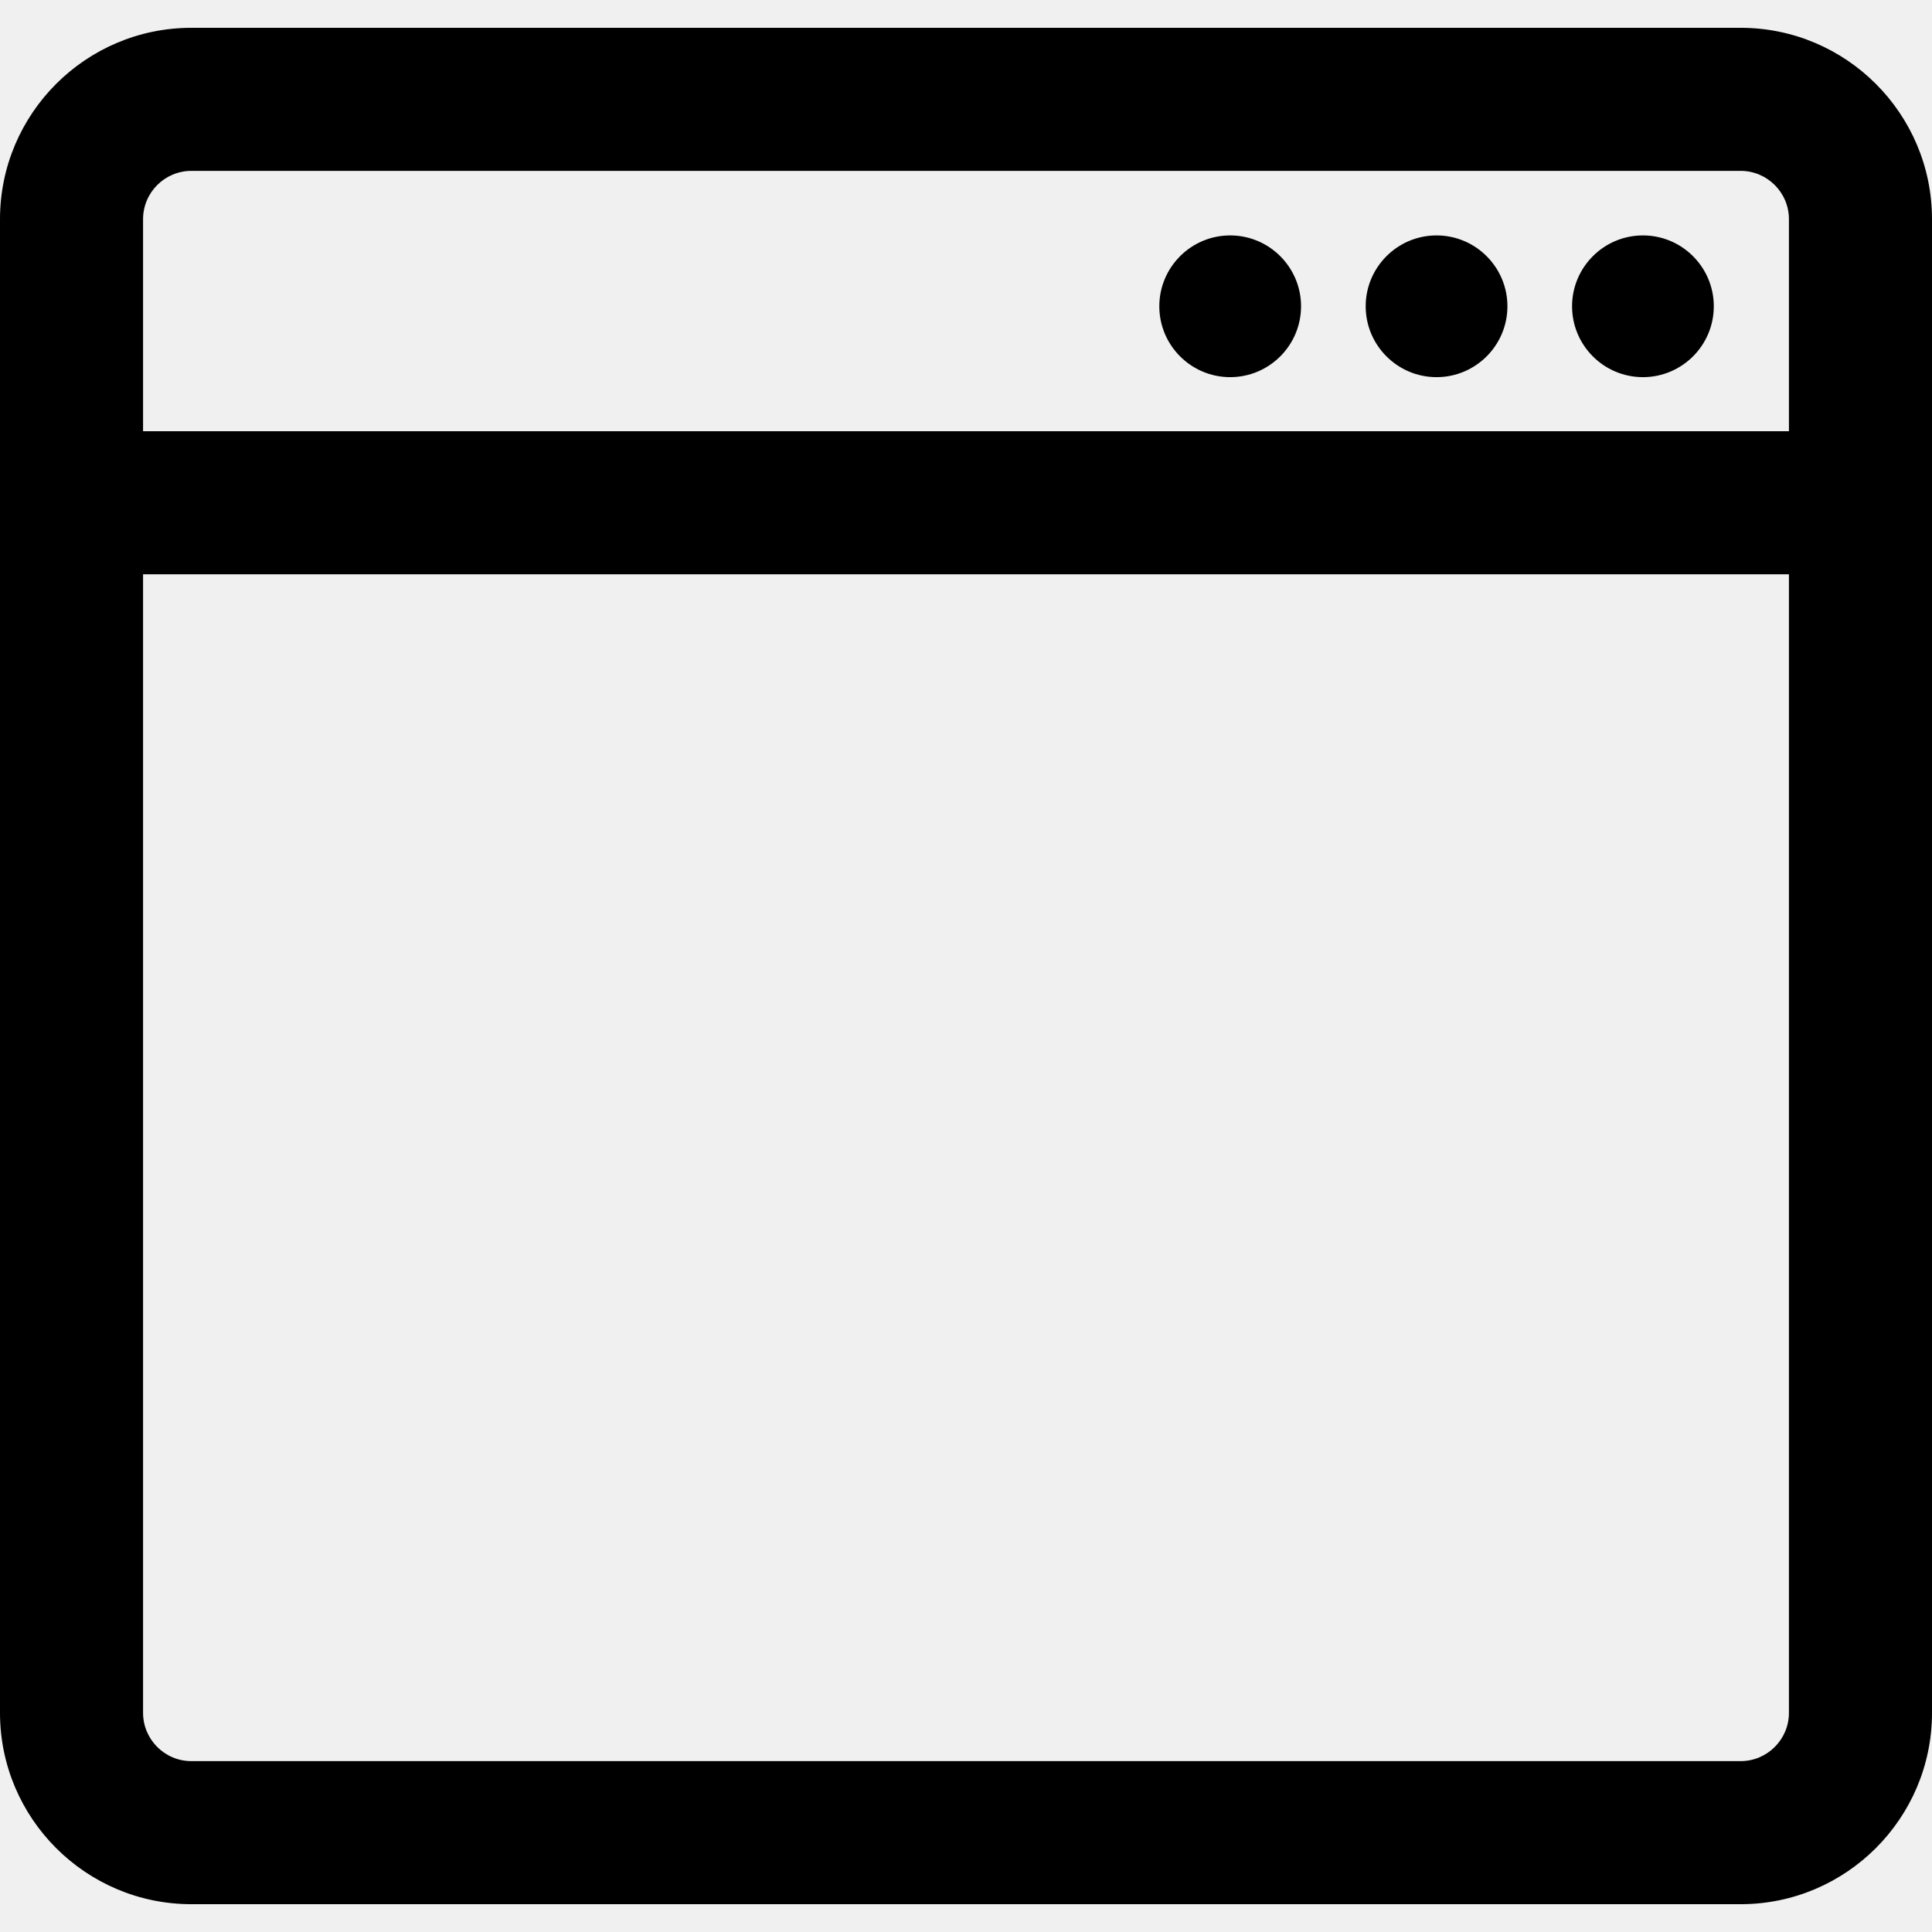
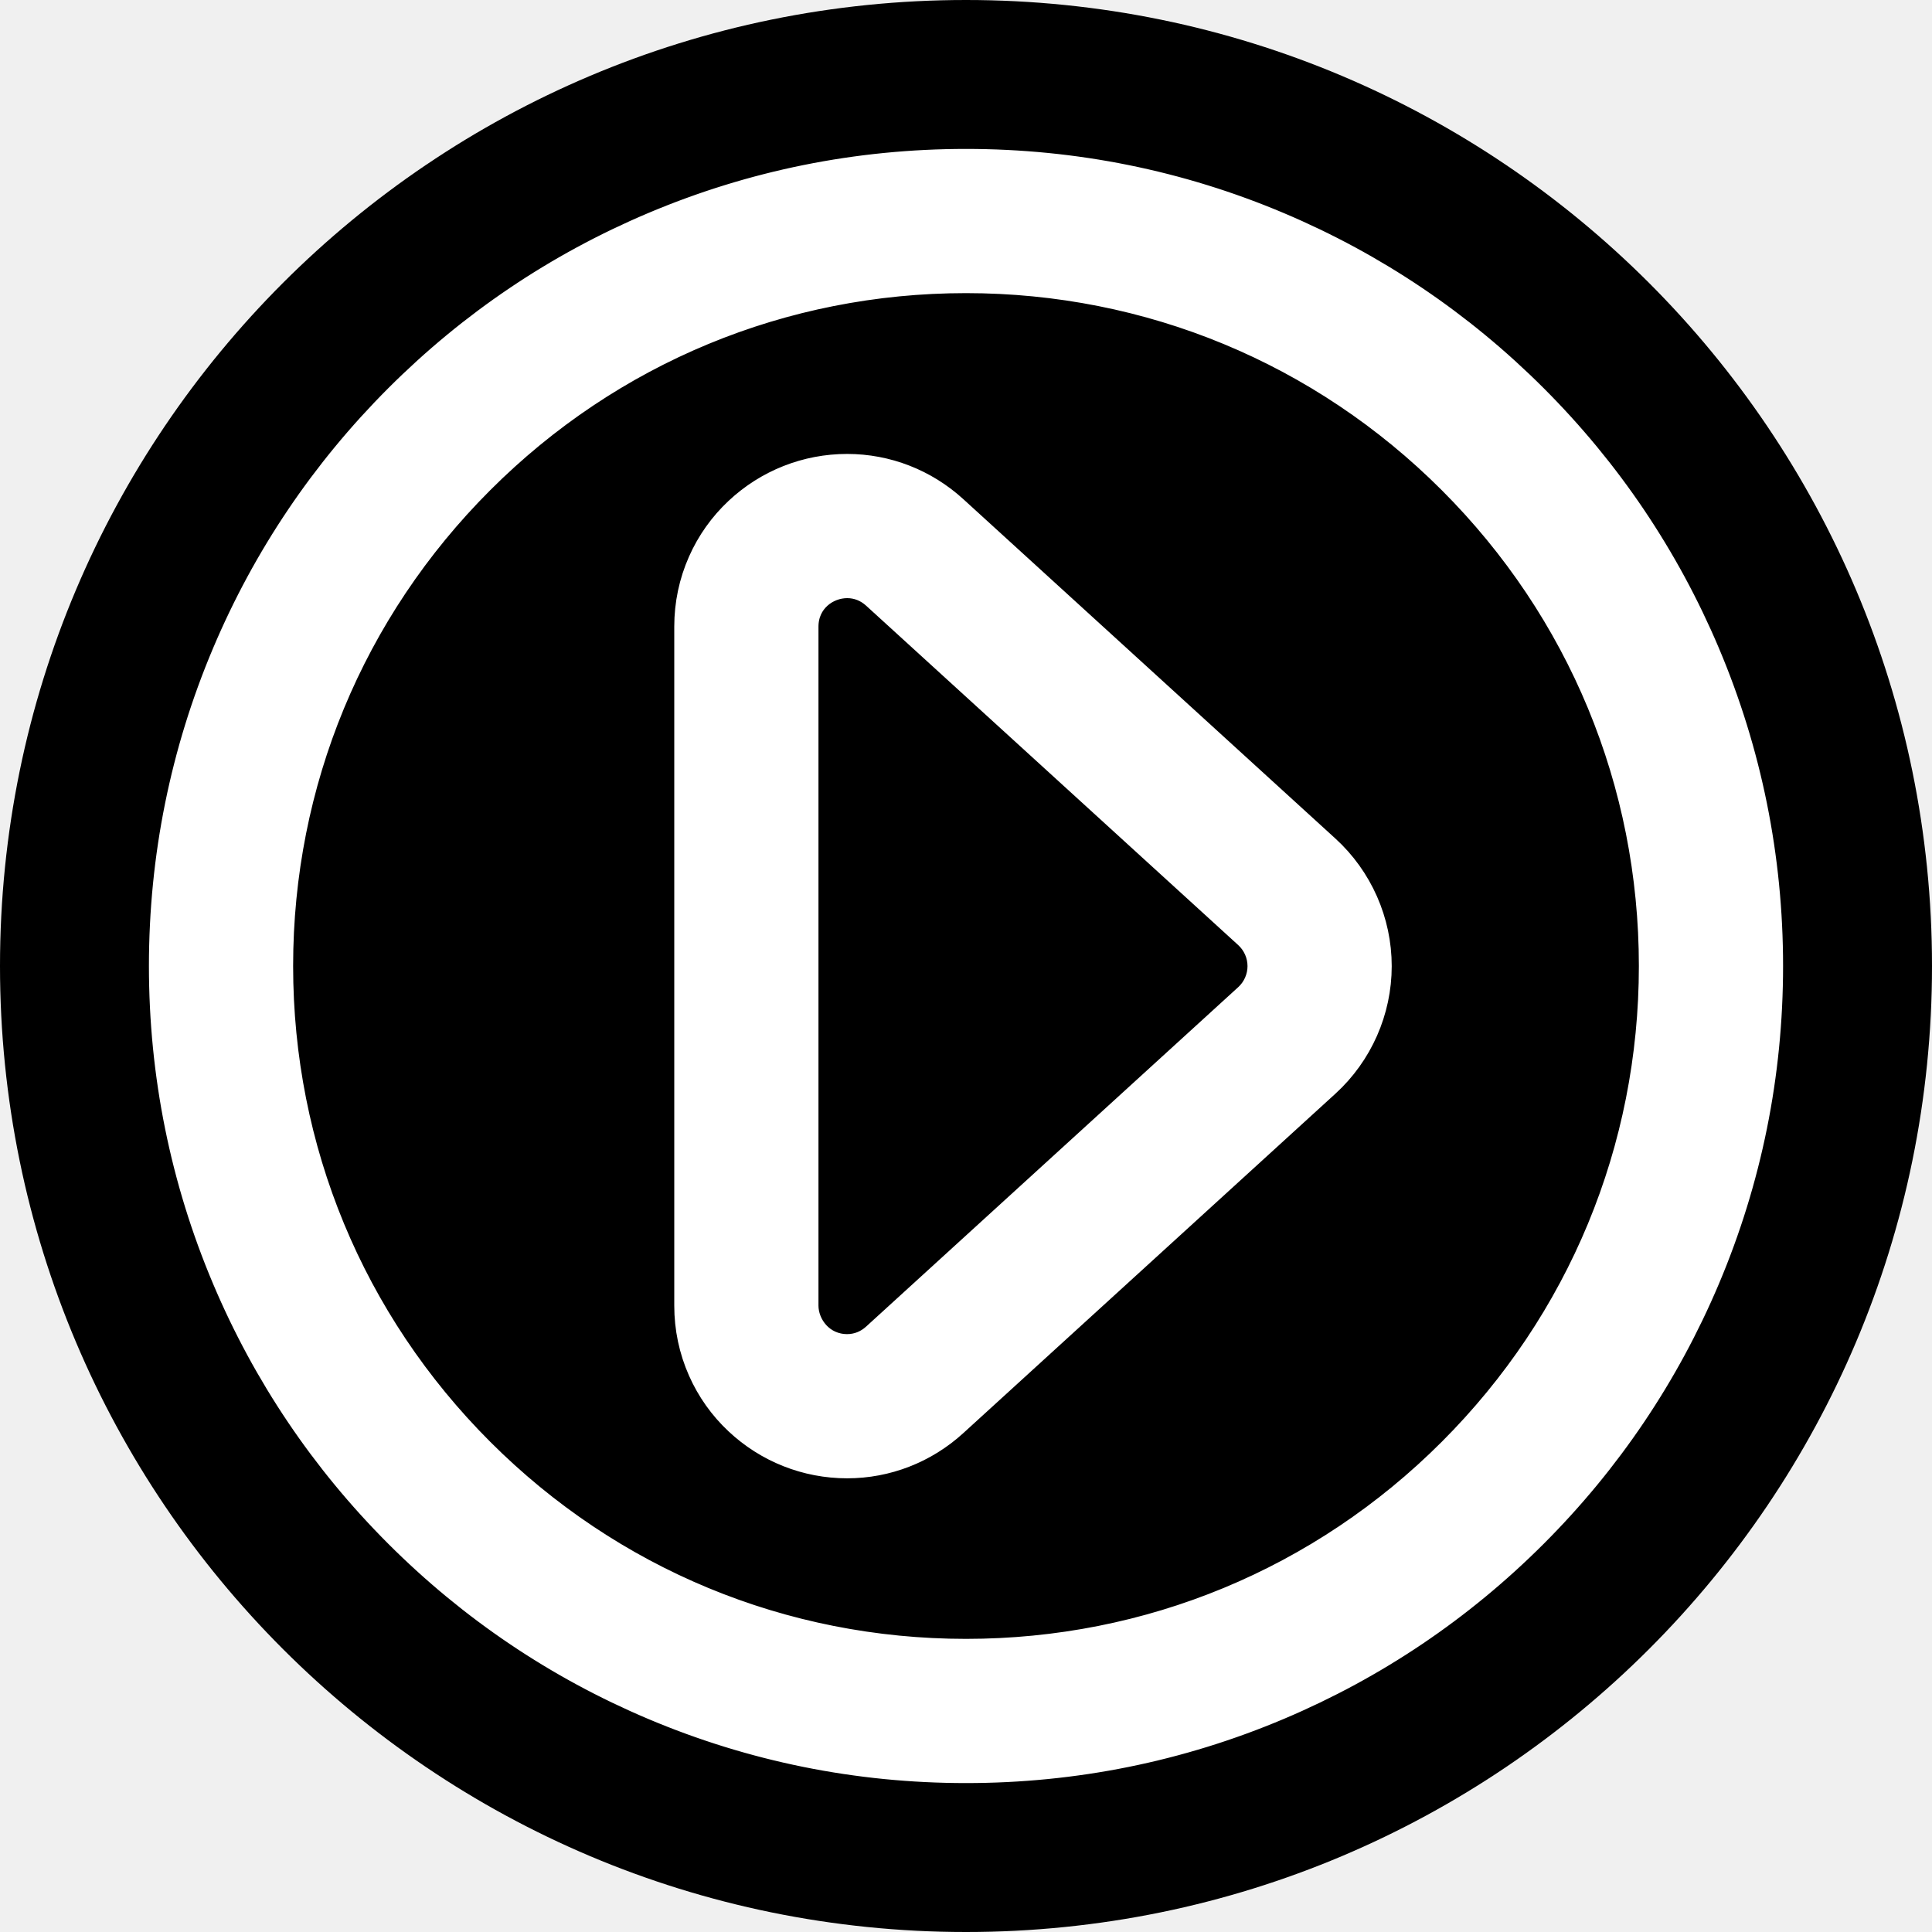
- <svg xmlns="http://www.w3.org/2000/svg" fill="#000000" version="1.1" id="Capa_1" width="800px" height="800px" viewBox="0 0 592.018 592.018" xml:space="preserve">
-   <g>
+ <svg xmlns="http://www.w3.org/2000/svg" fill="#ffffff" version="1.1" id="Capa_1" width="800px" height="800px" viewBox="-58.79 -58.79 705.49 705.49" xml:space="preserve" stroke="#ffffff" stroke-width="8.819">
+   <g id="SVGRepo_bgCarrier" stroke-width="0">
+     <rect x="-58.79" y="-58.79" width="705.49" height="705.49" rx="352.745" fill="#000000" strokewidth="0" />
+   </g>
+   <g id="SVGRepo_tracerCarrier" stroke-linecap="round" stroke-linejoin="round" />
+   <g id="SVGRepo_iconCarrier">
    <g>
      <g>
-         <circle cx="503.441" cy="93.853" r="21.216" />
-         <path d="M503.441,115.569c-11.975,0-21.717-9.742-21.717-21.716c0-11.975,9.742-21.716,21.717-21.716     c11.974,0,21.715,9.742,21.715,21.716C525.156,105.827,515.415,115.569,503.441,115.569z M503.441,73.137     c-11.423,0-20.717,9.293-20.717,20.716s9.294,20.716,20.717,20.716c11.422,0,20.715-9.293,20.715-20.716     S514.863,73.137,503.441,73.137z" />
-       </g>
-       <g>
-         <circle cx="440.201" cy="93.853" r="21.216" />
-         <path d="M440.201,115.569c-11.975,0-21.717-9.742-21.717-21.716c0-11.975,9.742-21.716,21.717-21.716     c11.974,0,21.715,9.742,21.715,21.716C461.916,105.827,452.175,115.569,440.201,115.569z M440.201,73.137     c-11.423,0-20.717,9.293-20.717,20.716s9.294,20.716,20.717,20.716c11.422,0,20.715-9.293,20.715-20.716     S451.623,73.137,440.201,73.137z" />
-       </g>
-       <g>
-         <circle cx="376.961" cy="93.853" r="21.216" />
-         <path d="M376.961,115.569c-11.975,0-21.717-9.742-21.717-21.716c0-11.975,9.742-21.716,21.717-21.716s21.717,9.742,21.717,21.716     C398.678,105.827,388.936,115.569,376.961,115.569z M376.961,73.137c-11.423,0-20.717,9.293-20.717,20.716     s9.294,20.716,20.717,20.716s20.717-9.293,20.717-20.716S388.384,73.137,376.961,73.137z" />
-       </g>
-       <g>
-         <path d="M591.518,524.858V67.16c0-32.058-26.082-58.14-58.141-58.14H58.64C26.582,9.02,0.5,35.102,0.5,67.16v457.698     c0,32.058,26.082,58.14,58.14,58.14h474.737C565.436,582.998,591.518,556.916,591.518,524.858z M43.34,67.16     c0-8.45,6.85-15.3,15.3-15.3h474.737c8.449,0,15.301,6.85,15.301,15.3v65.484H43.34V67.16z M43.34,524.858V175.484h505.338     v349.374c0,8.449-6.852,15.3-15.301,15.3H58.64C50.19,540.158,43.34,533.307,43.34,524.858z" />
-         <path d="M533.377,583.498H58.64c-32.334,0-58.64-26.306-58.64-58.64V67.16C0,34.826,26.306,8.52,58.64,8.52h474.737     c32.335,0,58.641,26.306,58.641,58.64v457.698C592.018,557.192,565.712,583.498,533.377,583.498z M58.64,9.52     C26.857,9.52,1,35.377,1,67.16v457.698c0,31.782,25.857,57.64,57.64,57.64h474.737c31.783,0,57.641-25.857,57.641-57.64V67.16     c0-31.783-25.857-57.64-57.641-57.64H58.64z M533.377,540.658H58.64c-8.712,0-15.8-7.088-15.8-15.8V174.984h506.338v349.874     C549.178,533.57,542.09,540.658,533.377,540.658z M43.84,175.984v348.874c0,8.161,6.64,14.8,14.8,14.8h474.737     c8.161,0,14.801-6.639,14.801-14.8V175.984H43.84z M549.178,133.144H42.84V67.16c0-8.712,7.088-15.8,15.8-15.8h474.737     c8.713,0,15.801,7.088,15.801,15.8V133.144z M43.84,132.144h504.338V67.16c0-8.161-6.64-14.8-14.801-14.8H58.64     c-8.161,0-14.8,6.639-14.8,14.8V132.144z" />
+         <g>
+           <path d="M210.604,460.299c10.876,10.205,25.07,15.824,39.965,15.824c14.448,0,28.33-5.404,39.086-15.216l135.887-123.952 c12.048-10.99,18.959-26.646,18.959-42.954c0-16.308-6.91-31.964-18.959-42.955L289.656,127.095 c-10.758-9.812-24.638-15.216-39.086-15.216c-14.896,0-29.089,5.619-39.965,15.823c-5.68,5.329-10.155,11.629-13.3,18.727 c-3.298,7.442-4.97,15.389-4.97,23.62v247.904c0,8.231,1.672,16.179,4.971,23.621 C200.45,448.671,204.924,454.971,210.604,460.299z M235.174,170.049c0-9.17,7.511-15.33,15.396-15.33 c3.546,0,7.168,1.247,10.216,4.026l135.887,123.952c6.651,6.068,6.651,16.54,0,22.607L260.785,429.257 c-3.048,2.78-6.669,4.026-10.216,4.026c-7.884,0-15.396-6.161-15.396-15.33L235.174,170.049L235.174,170.049z" />
+           <path d="M250.569,476.623c-15.024,0-29.339-5.668-40.308-15.96c-5.729-5.374-10.242-11.729-13.414-18.888 c-3.327-7.506-5.014-15.521-5.014-23.823V170.048c0-8.302,1.687-16.316,5.013-23.822c3.172-7.159,7.686-13.514,13.415-18.889 c10.969-10.291,25.284-15.958,40.308-15.958c14.572,0,28.573,5.45,39.423,15.347l135.887,123.951 c12.152,11.085,19.122,26.876,19.122,43.325c0,16.447-6.97,32.238-19.122,43.323L289.992,461.276 C279.143,471.173,265.142,476.623,250.569,476.623z M250.569,112.378c-14.769,0-28.84,5.571-39.623,15.688 c-5.631,5.283-10.067,11.529-13.186,18.564c-3.269,7.377-4.927,15.256-4.927,23.417v247.904c0,8.161,1.658,16.04,4.928,23.419 c3.118,7.035,7.553,13.28,13.185,18.563c10.783,10.117,24.854,15.688,39.623,15.688c14.323,0,28.084-5.357,38.749-15.085 l135.887-123.952c11.945-10.896,18.796-26.418,18.796-42.585c0-16.167-6.851-31.689-18.796-42.585L289.319,127.464 C278.653,117.736,264.892,112.378,250.569,112.378z M250.569,433.783c-9.818,0-15.896-8.217-15.896-15.83V170.049 c0-7.613,6.078-15.83,15.896-15.83c3.922,0,7.571,1.438,10.553,4.157l135.887,123.952c3.274,2.987,5.151,7.242,5.151,11.674 c0,4.432-1.878,8.686-5.151,11.672L261.122,429.626C258.141,432.346,254.491,433.783,250.569,433.783z M235.673,170.049v247.904 c0,7.132,5.695,14.83,14.896,14.83c3.669,0,7.085-1.347,9.879-3.896l135.888-123.952c3.066-2.798,4.825-6.783,4.825-10.934 c0-4.152-1.759-8.138-4.825-10.936L260.448,159.115c-2.794-2.549-6.21-3.896-9.879-3.896 C243.248,155.219,235.674,160.766,235.673,170.049L235.673,170.049z" />
+         </g>
+         <g>
+           <path d="M86.452,501.459c26.937,26.937,58.315,48.089,93.265,62.871c36.207,15.314,74.642,23.079,114.239,23.079 s78.033-7.766,114.239-23.079c34.95-14.782,66.328-35.935,93.265-62.871s48.09-58.316,62.872-93.266 c15.314-36.206,23.078-74.642,23.078-114.239s-7.765-78.033-23.078-114.239c-14.782-34.949-35.936-66.328-62.872-93.264 s-58.314-48.091-93.265-62.873C371.988,8.264,333.552,0.5,293.955,0.5c-39.597,0-78.032,7.765-114.239,23.078 c-34.95,14.782-66.328,35.937-93.265,62.873c-26.937,26.937-48.09,58.315-62.873,93.265C8.265,215.923,0.5,254.358,0.5,293.955 c0,39.598,7.765,78.032,23.079,114.239C38.361,443.144,59.515,474.522,86.452,501.459z M293.955,43.34 c138.411,0,250.615,112.204,250.615,250.615c0,138.41-112.204,250.614-250.615,250.614S43.34,432.365,43.34,293.955 C43.34,155.544,155.544,43.34,293.955,43.34z" />
+           <path d="M293.955,587.909c-39.665,0-78.166-7.778-114.434-23.118c-35.01-14.808-66.442-35.997-93.423-62.979 c-26.982-26.982-48.172-58.414-62.979-93.424C7.779,372.119,0,333.618,0,293.955c0-39.665,7.778-78.166,23.118-114.434 c14.808-35.009,35.997-66.442,62.979-93.424c26.984-26.984,58.416-48.173,93.423-62.98C215.79,7.778,254.291,0,293.955,0 c39.666,0,78.167,7.778,114.433,23.118c35.008,14.806,66.439,35.996,93.424,62.98c26.982,26.982,48.172,58.415,62.979,93.423 c15.339,36.269,23.117,74.77,23.117,114.434c0,39.667-7.778,78.167-23.117,114.433c-14.809,35.011-35.997,66.443-62.979,93.425 c-26.981,26.982-58.414,48.171-93.424,62.979C372.119,580.131,333.618,587.909,293.955,587.909z M293.955,1 c-39.529,0-77.899,7.751-114.044,23.039c-34.888,14.756-66.213,35.874-93.106,62.766c-26.891,26.891-48.008,58.216-62.766,93.106 C8.752,216.055,1,254.425,1,293.955C1,333.483,8.752,371.854,24.04,408c14.757,34.89,35.875,66.215,62.766,93.105 c26.89,26.89,58.215,48.007,93.106,62.764c36.144,15.288,74.514,23.04,114.044,23.04c39.529,0,77.898-7.752,114.044-23.04 c34.89-14.757,66.215-35.873,93.105-62.764s48.008-58.216,62.765-93.106c15.288-36.143,23.039-74.512,23.039-114.044 c0-39.53-7.751-77.9-23.039-114.044c-14.757-34.889-35.874-66.214-62.765-93.105C474.212,59.912,442.887,38.794,408,24.039 C371.856,8.751,333.486,1,293.955,1z M293.955,545.069c-67.075,0-130.136-26.12-177.565-73.55S42.84,361.03,42.84,293.955 s26.121-130.136,73.55-177.565s110.49-73.55,177.565-73.55c67.075,0,130.135,26.121,177.565,73.55s73.55,110.49,73.55,177.565 S518.95,424.09,471.52,471.52S361.03,545.069,293.955,545.069z M293.955,43.84c-66.808,0-129.617,26.017-176.858,73.257 c-47.24,47.241-73.257,110.05-73.257,176.858c0,66.808,26.017,129.617,73.257,176.857c47.241,47.24,110.05,73.257,176.858,73.257 s129.618-26.017,176.858-73.257s73.257-110.05,73.257-176.857c0-66.808-26.017-129.617-73.257-176.858 C423.573,69.857,360.763,43.84,293.955,43.84z" />
+         </g>
      </g>
    </g>
  </g>
</svg>
